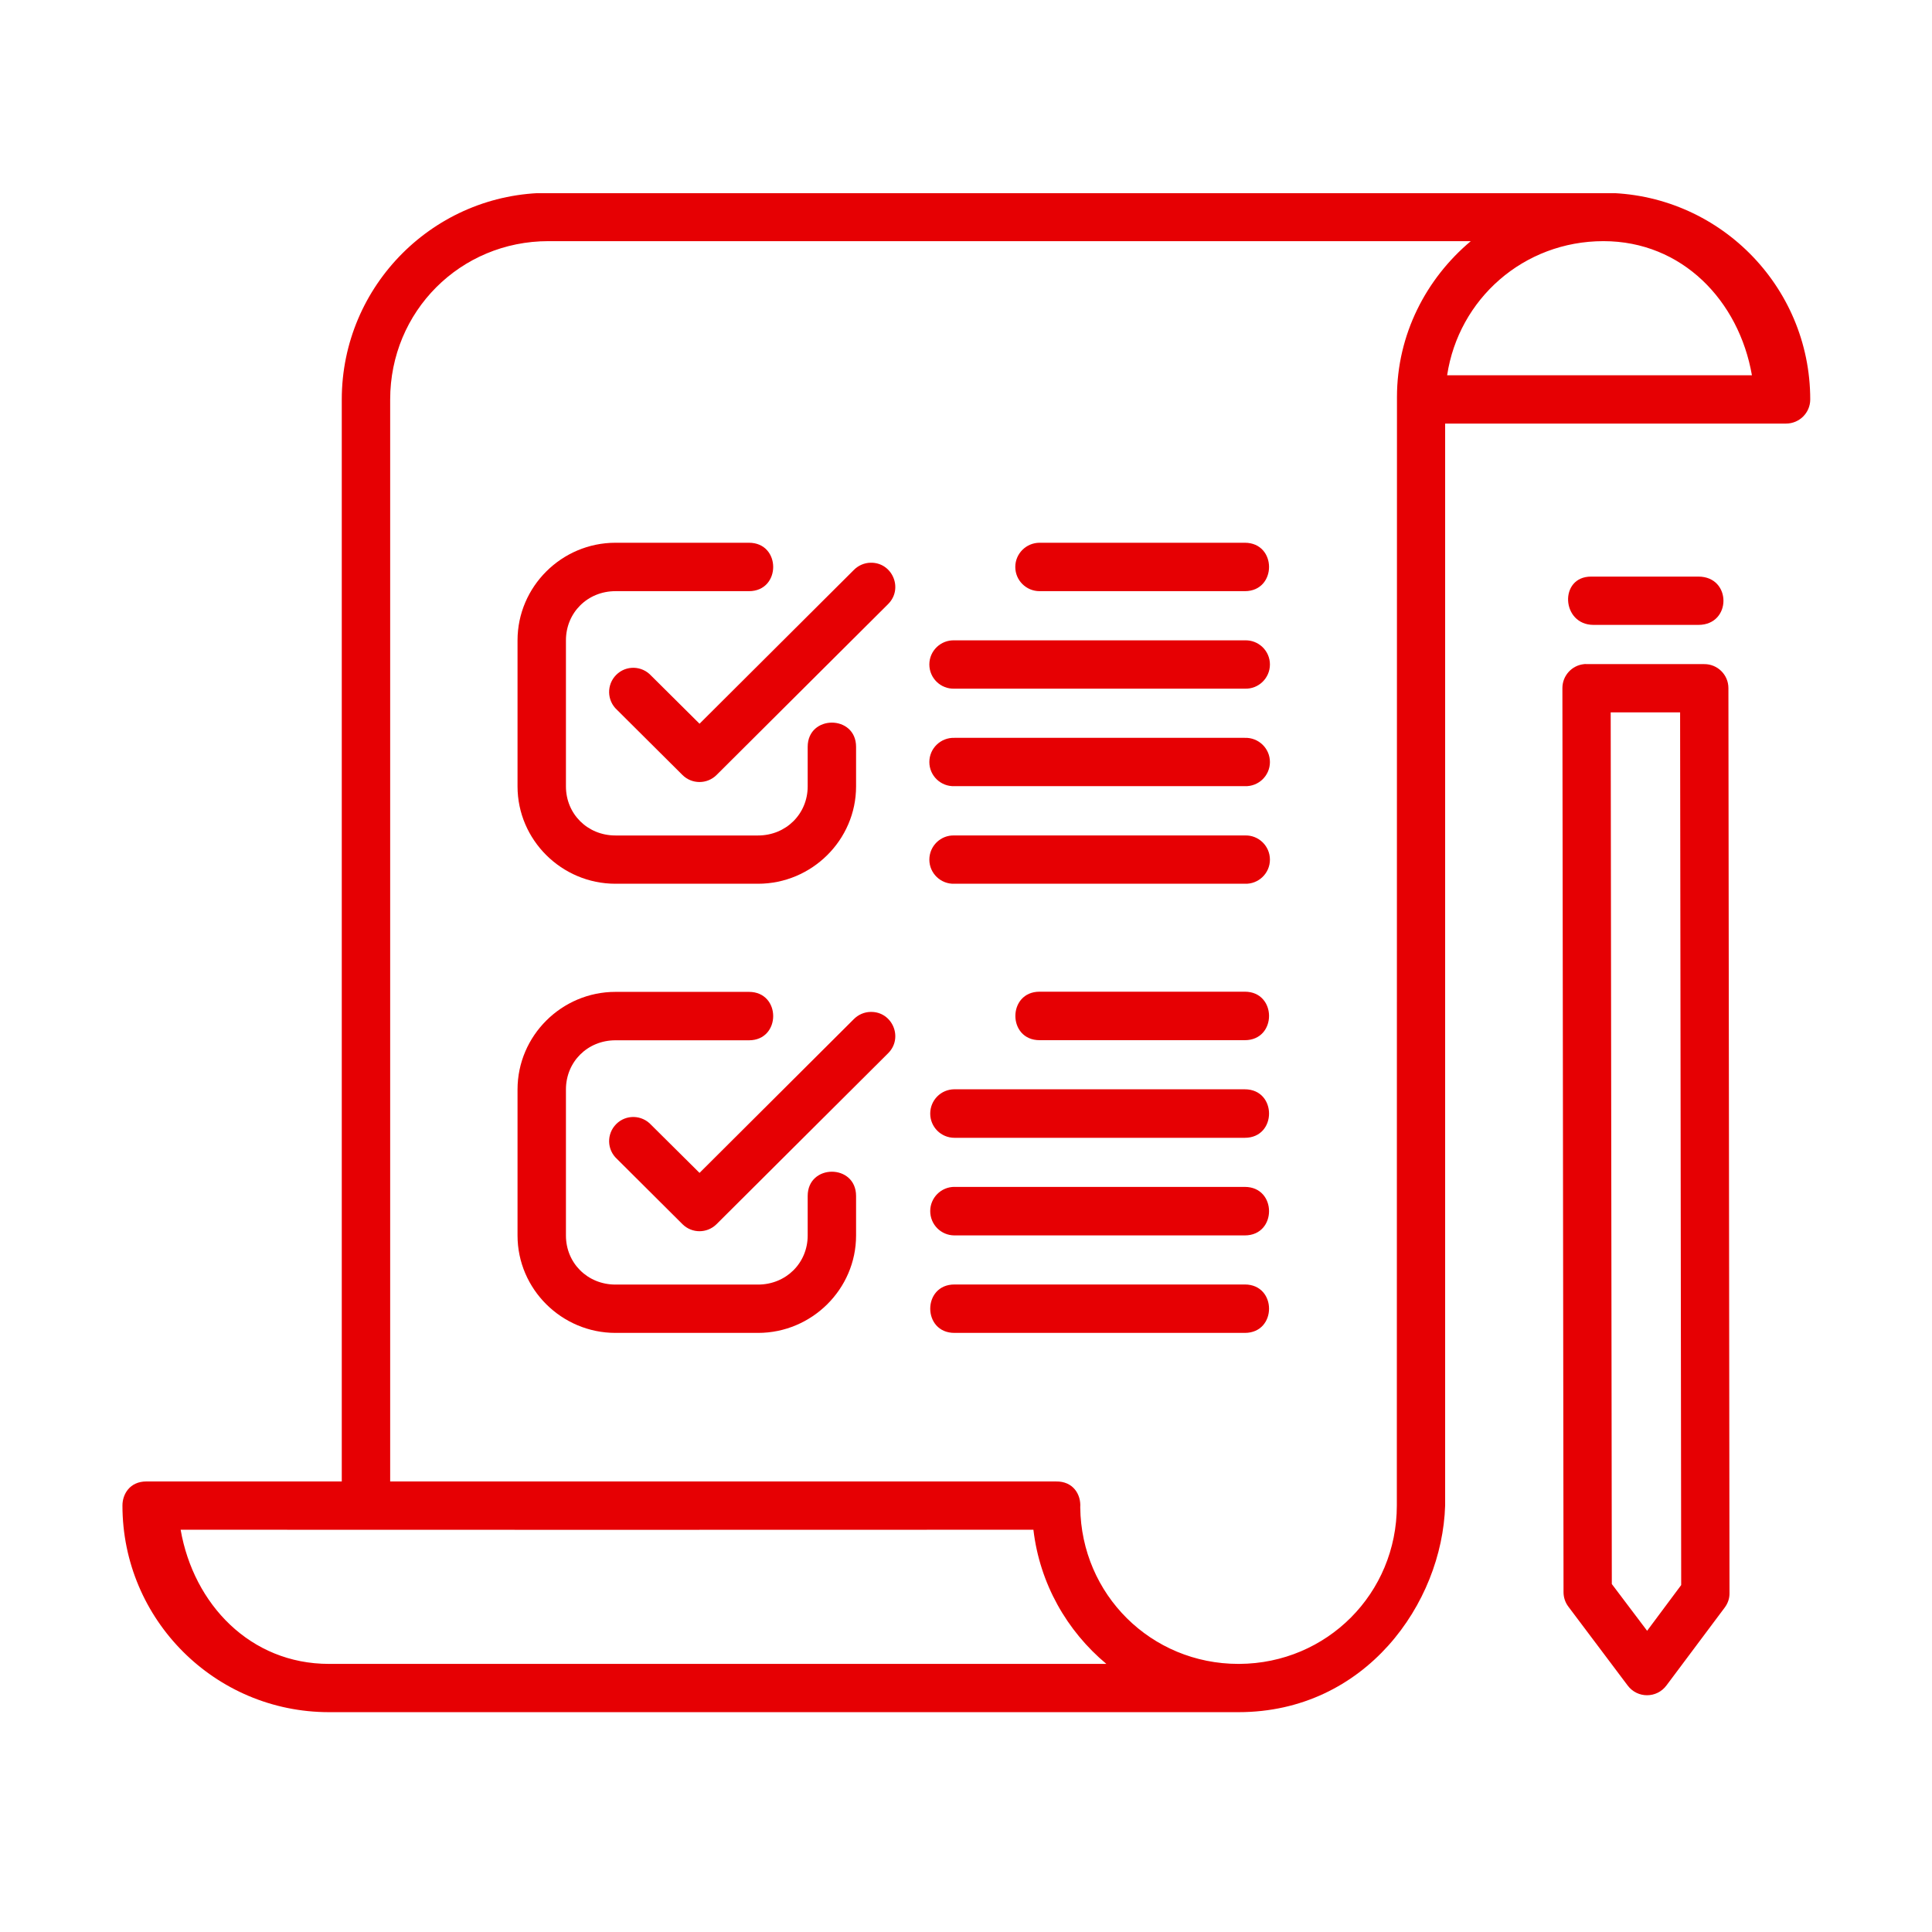
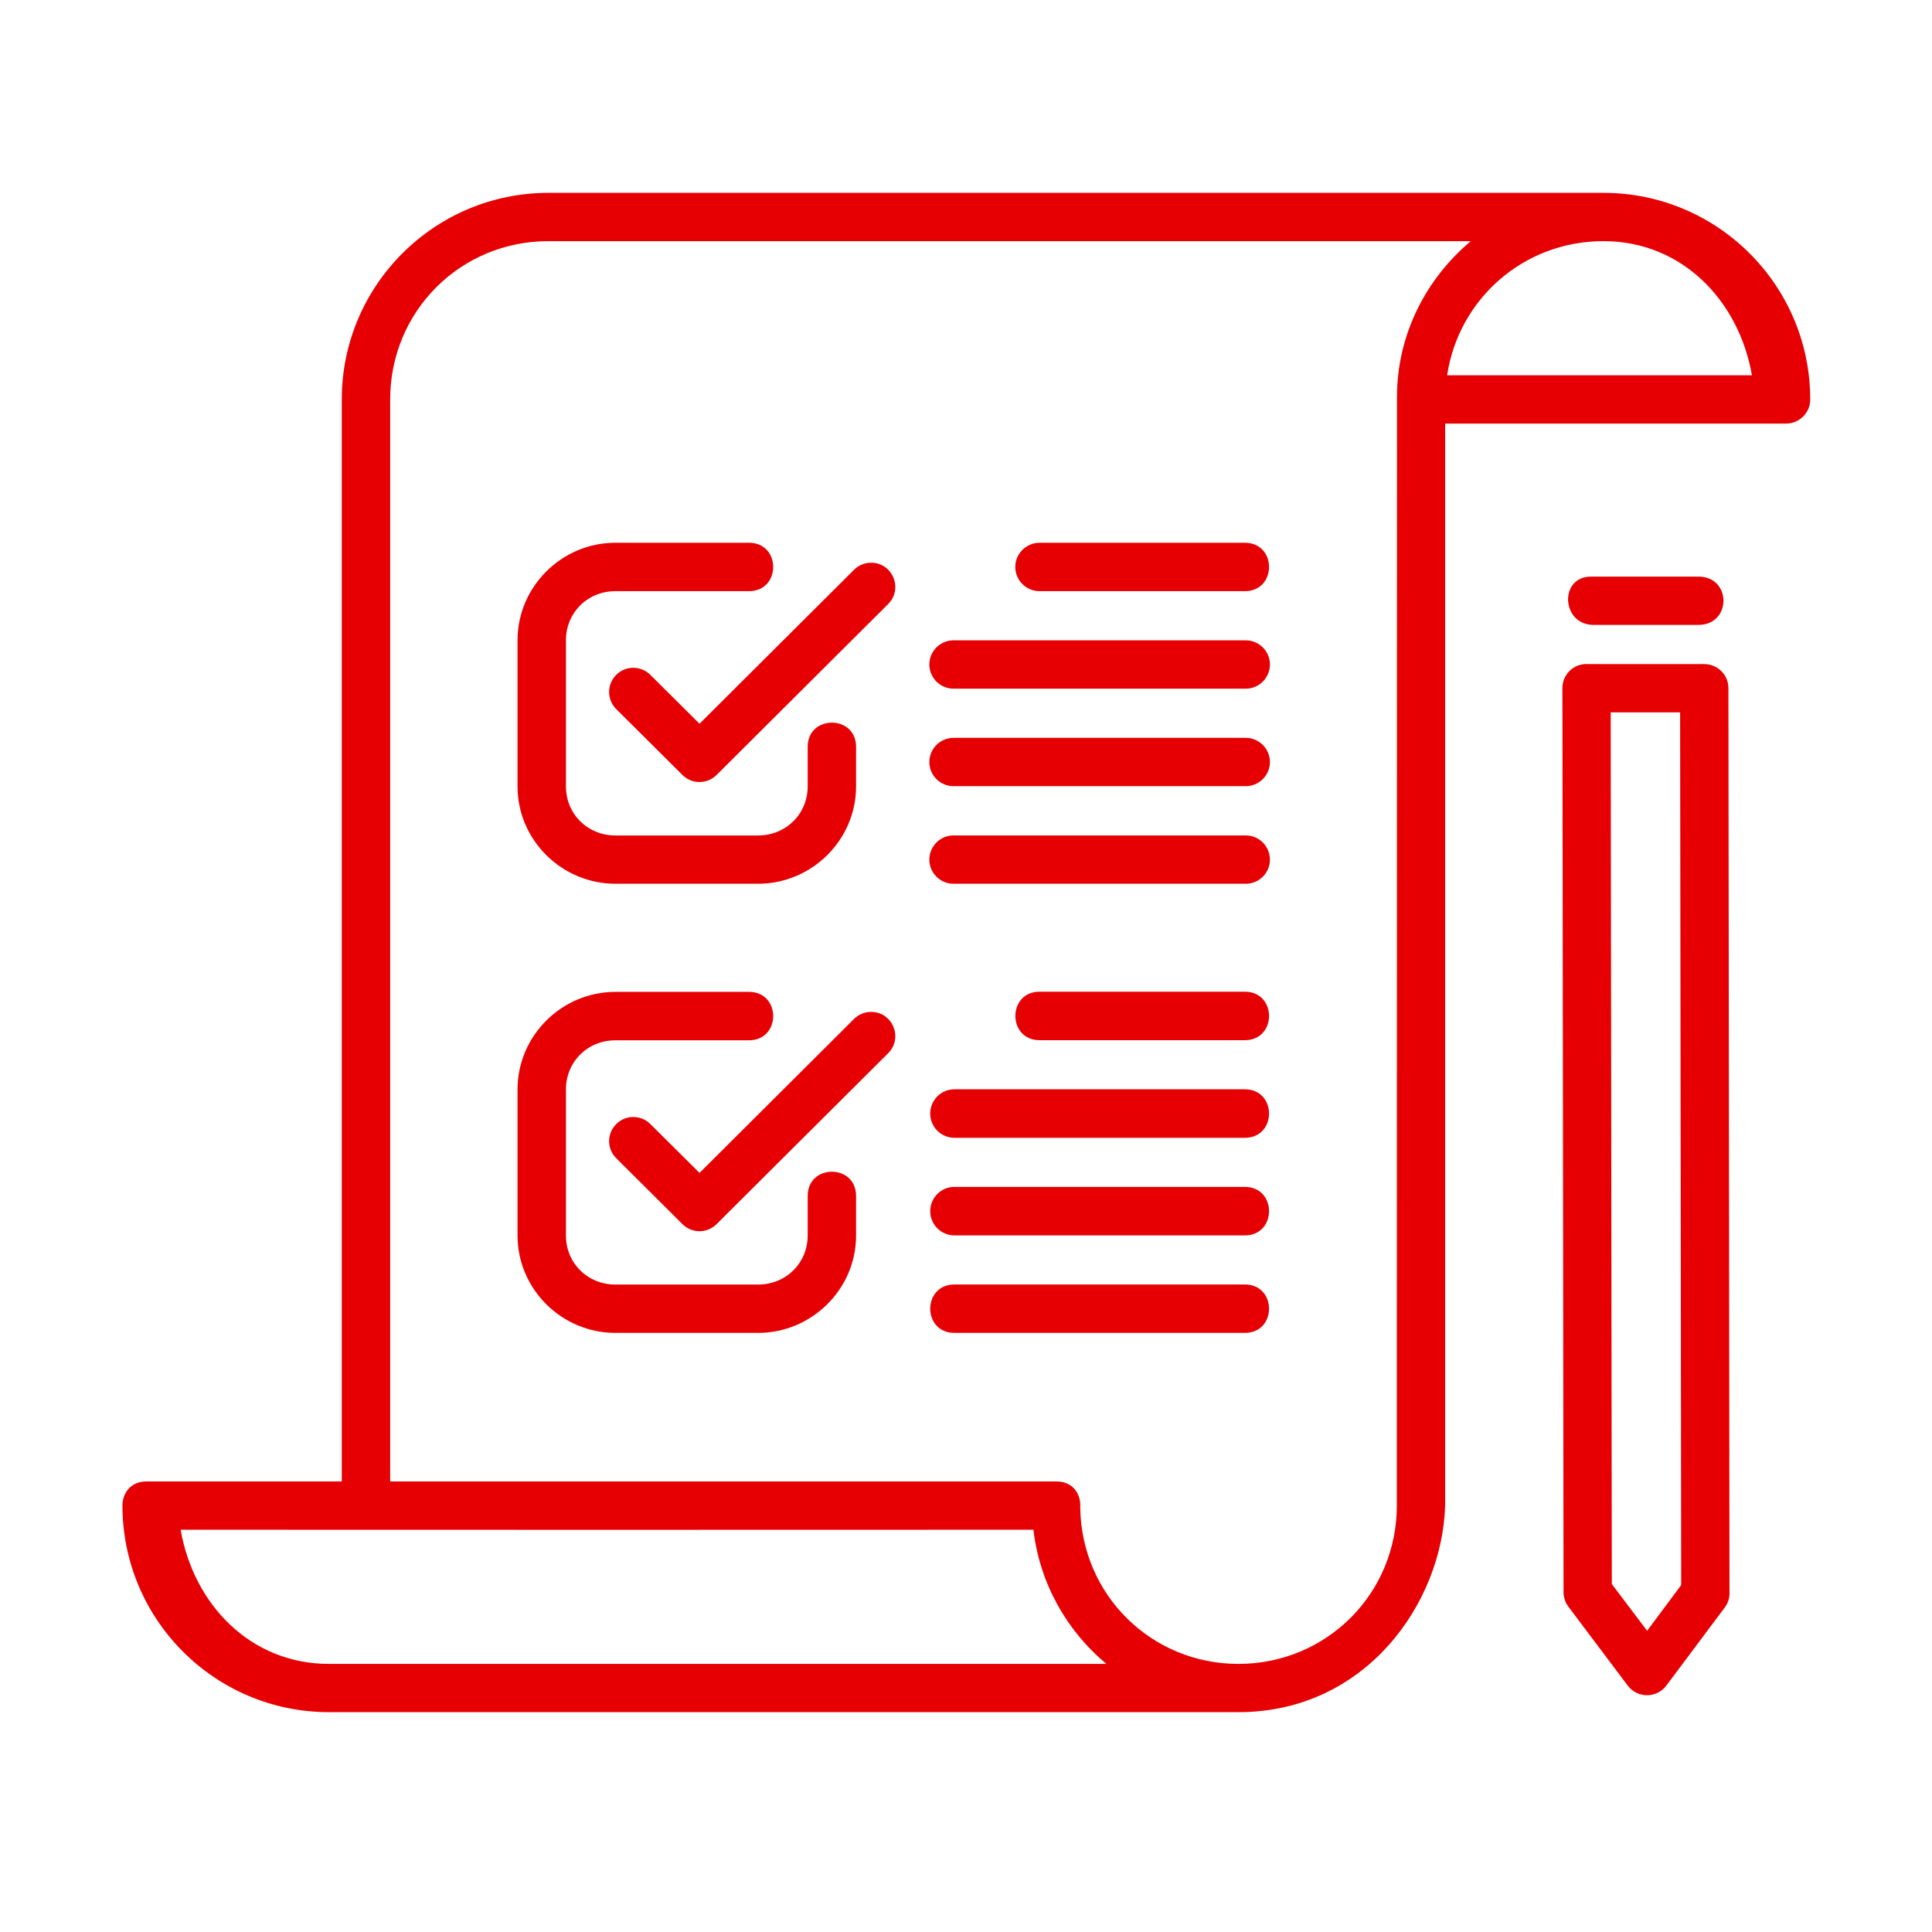
<svg xmlns="http://www.w3.org/2000/svg" width="1080" zoomAndPan="magnify" viewBox="0 0 810 810" height="1080" preserveAspectRatio="xMidYMid meet" version="1.0">
  <defs>
    <clipPath id="4e033858d9">
      <path d="M 51 81 L 759 81 L 759 718 L 51 718 Z M 51 81 " clip-rule="nonzero" />
    </clipPath>
  </defs>
-   <g clip-path="url(#4e033858d9)">
+   <g clipPath="url(#4e033858d9)">
    <path fill="#e60003" d="M 75.734 641.348 C 194.91 641.402 314.035 641.402 433.262 641.348 C 435.918 663.938 447.277 683.77 463.848 697.598 L 137.926 697.598 C 104.965 697.598 81.18 672.633 75.734 641.348 Z M 672.266 101.102 C 705.23 101.102 729.059 126.059 734.504 157.34 L 606.715 157.34 C 611.551 125.324 638.785 101.102 672.266 101.102 Z M 229.93 101.102 L 616.637 101.102 C 597.918 116.797 585.684 140.25 585.684 166.465 L 585.629 631.203 C 585.629 668.039 556.359 697.402 519.566 697.598 C 519.516 697.598 519.48 697.598 519.426 697.598 C 519.371 697.598 519.336 697.598 519.238 697.598 C 482.555 697.598 453.32 668.496 452.898 631.957 C 453.281 626.594 449.93 620.961 442.699 621.113 L 163.582 621.113 L 163.582 167.504 C 163.582 130.578 192.949 101.102 229.93 101.102 Z M 229.93 80.855 C 182.109 80.855 143.289 119.684 143.289 167.496 L 143.289 621.105 L 61.391 621.105 C 54.41 621.105 51.336 626.449 51.336 631.195 C 51.336 679.016 90.117 717.832 137.926 717.832 L 519.246 717.832 C 572.508 717.832 604.633 672.215 605.883 631.195 L 605.883 177.586 L 748.805 177.586 C 754.391 177.586 758.949 173.07 758.949 167.496 C 758.949 119.676 720.121 80.855 672.277 80.855 Z M 229.93 80.855 " fill-opacity="1" fill-rule="evenodd" />
  </g>
  <path fill="#e60003" d="M 675.289 298.672 L 704.391 298.672 L 704.848 664.543 L 690.562 683.715 L 675.762 664.113 Z M 664.168 278.434 C 658.949 278.945 655.043 283.316 655.043 288.488 L 655.516 667.539 C 655.516 669.703 656.215 671.848 657.562 673.617 L 682.422 706.68 C 686.523 712.121 694.621 712.078 698.672 706.625 L 723.145 673.91 C 724.449 672.133 725.152 670.051 725.102 667.852 L 724.645 288.488 C 724.645 282.902 720.07 278.379 714.48 278.434 L 665.145 278.434 C 664.812 278.379 664.48 278.379 664.168 278.434 Z M 664.168 278.434 " fill-opacity="1" fill-rule="nonzero" />
  <path fill="#e60003" d="M 667.047 241.742 C 653.551 241.742 654.57 261.988 668.109 261.988 L 712.07 261.988 C 726.066 261.988 726.066 241.742 712.07 241.742 Z M 667.047 241.742 " fill-opacity="1" fill-rule="nonzero" />
  <path fill="#e60003" d="M 258.031 227.551 C 235.496 227.551 216.977 245.945 216.977 268.469 L 216.977 329.695 C 216.977 352.184 235.496 370.516 258.031 370.516 L 317.816 370.516 C 340.34 370.516 358.914 352.176 358.914 329.695 L 358.914 313.113 C 358.914 299.582 338.625 299.582 338.625 313.113 L 338.625 329.695 C 338.625 341.242 329.527 350.277 317.816 350.277 L 258.031 350.277 C 246.301 350.277 237.273 341.242 237.273 329.695 L 237.273 268.469 C 237.273 256.883 246.312 247.848 258.031 247.848 L 314 247.848 C 327.551 247.848 327.551 227.551 314 227.551 Z M 258.031 227.551 " fill-opacity="1" fill-rule="nonzero" />
  <path fill="#e60003" d="M 365.012 235.926 C 362.355 235.969 359.844 237.078 357.992 238.945 L 293.281 303.426 L 273.027 283.305 C 269.113 279.023 262.453 278.836 258.359 282.938 C 254.258 287.031 254.402 293.691 258.691 297.617 L 286.148 324.941 C 290.09 328.844 296.445 328.844 300.395 324.941 L 372.32 253.293 C 378.855 246.82 374.137 235.738 365.012 235.926 Z M 365.012 235.926 " fill-opacity="1" fill-rule="nonzero" />
  <path fill="#e60003" d="M 400.164 350.27 C 394.434 350.039 389.633 354.641 389.633 360.414 C 389.633 366.152 394.434 370.738 400.164 370.516 L 521.891 370.516 C 527.621 370.738 532.422 366.152 532.422 360.414 C 532.422 354.641 527.621 350.039 521.891 350.27 Z M 400.164 350.27 " fill-opacity="1" fill-rule="nonzero" />
  <path fill="#e60003" d="M 435.863 227.551 C 430.242 227.551 425.664 232.109 425.664 237.695 C 425.664 243.336 430.242 247.848 435.863 247.848 L 521.891 247.848 C 535.441 247.848 535.441 227.551 521.891 227.551 Z M 435.863 227.551 " fill-opacity="1" fill-rule="nonzero" />
  <path fill="#e60003" d="M 400.164 309.344 C 394.434 309.156 389.633 313.723 389.633 319.488 C 389.633 325.227 394.434 329.828 400.164 329.598 L 521.891 329.598 C 527.621 329.828 532.422 325.227 532.422 319.488 C 532.422 313.723 527.621 309.156 521.891 309.344 Z M 400.164 309.344 " fill-opacity="1" fill-rule="nonzero" />
  <path fill="#e60003" d="M 400.164 268.469 C 394.434 268.246 389.633 272.84 389.633 278.578 C 389.633 284.344 394.434 288.953 400.164 288.723 L 521.891 288.723 C 527.621 288.953 532.422 284.344 532.422 278.578 C 532.422 272.84 527.621 268.246 521.891 268.469 Z M 400.164 268.469 " fill-opacity="1" fill-rule="nonzero" />
  <path fill="#e60003" d="M 400.164 538.523 C 386.621 538.523 386.621 558.824 400.164 558.824 L 521.891 558.824 C 535.441 558.824 535.441 538.523 521.891 538.523 Z M 400.164 538.523 " fill-opacity="1" fill-rule="nonzero" />
  <path fill="#e60003" d="M 435.863 415.77 C 422.312 415.77 422.312 436.102 435.863 436.102 L 521.891 436.102 C 535.441 436.102 535.441 415.77 521.891 415.77 Z M 435.863 415.77 " fill-opacity="1" fill-rule="nonzero" />
  <path fill="#e60003" d="M 400.164 497.605 C 394.523 497.605 390 502.184 390 507.75 C 390 513.391 394.523 517.949 400.164 517.949 L 521.891 517.949 C 535.441 517.949 535.441 497.617 521.891 497.617 L 400.164 497.617 Z M 400.164 497.605 " fill-opacity="1" fill-rule="nonzero" />
  <path fill="#e60003" d="M 400.164 456.688 C 394.523 456.688 390 461.246 390 466.887 C 390 472.473 394.523 477.031 400.164 477.031 L 521.891 477.031 C 535.441 477.031 535.441 456.695 521.891 456.695 L 400.164 456.695 Z M 400.164 456.688 " fill-opacity="1" fill-rule="nonzero" />
  <path fill="#e60003" d="M 258.031 415.848 C 235.496 415.848 216.977 434.234 216.977 456.77 L 216.977 517.996 C 216.977 540.484 235.496 558.824 258.031 558.824 L 317.816 558.824 C 340.34 558.824 358.914 540.473 358.914 517.996 L 358.914 501.422 C 358.914 487.855 338.625 487.855 338.625 501.422 L 338.625 517.996 C 338.625 529.535 329.527 538.562 317.816 538.562 L 258.031 538.562 C 246.301 538.562 237.273 529.535 237.273 517.996 L 237.273 456.77 C 237.273 445.176 246.312 436.148 258.031 436.148 L 314 436.148 C 327.551 436.148 327.551 415.848 314 415.848 Z M 258.031 415.848 " fill-opacity="1" fill-rule="nonzero" />
  <path fill="#e60003" d="M 365.012 424.25 C 362.355 424.285 359.844 425.402 357.992 427.254 L 293.281 491.742 L 273.027 471.633 C 269.113 467.352 262.453 467.164 258.359 471.266 C 254.258 475.367 254.402 482 258.691 485.914 L 286.148 513.258 C 290.09 517.172 296.445 517.172 300.395 513.258 L 372.32 441.609 C 378.855 435.137 374.137 424.055 365.012 424.25 Z M 365.012 424.25 " fill-opacity="1" fill-rule="nonzero" />
</svg>
